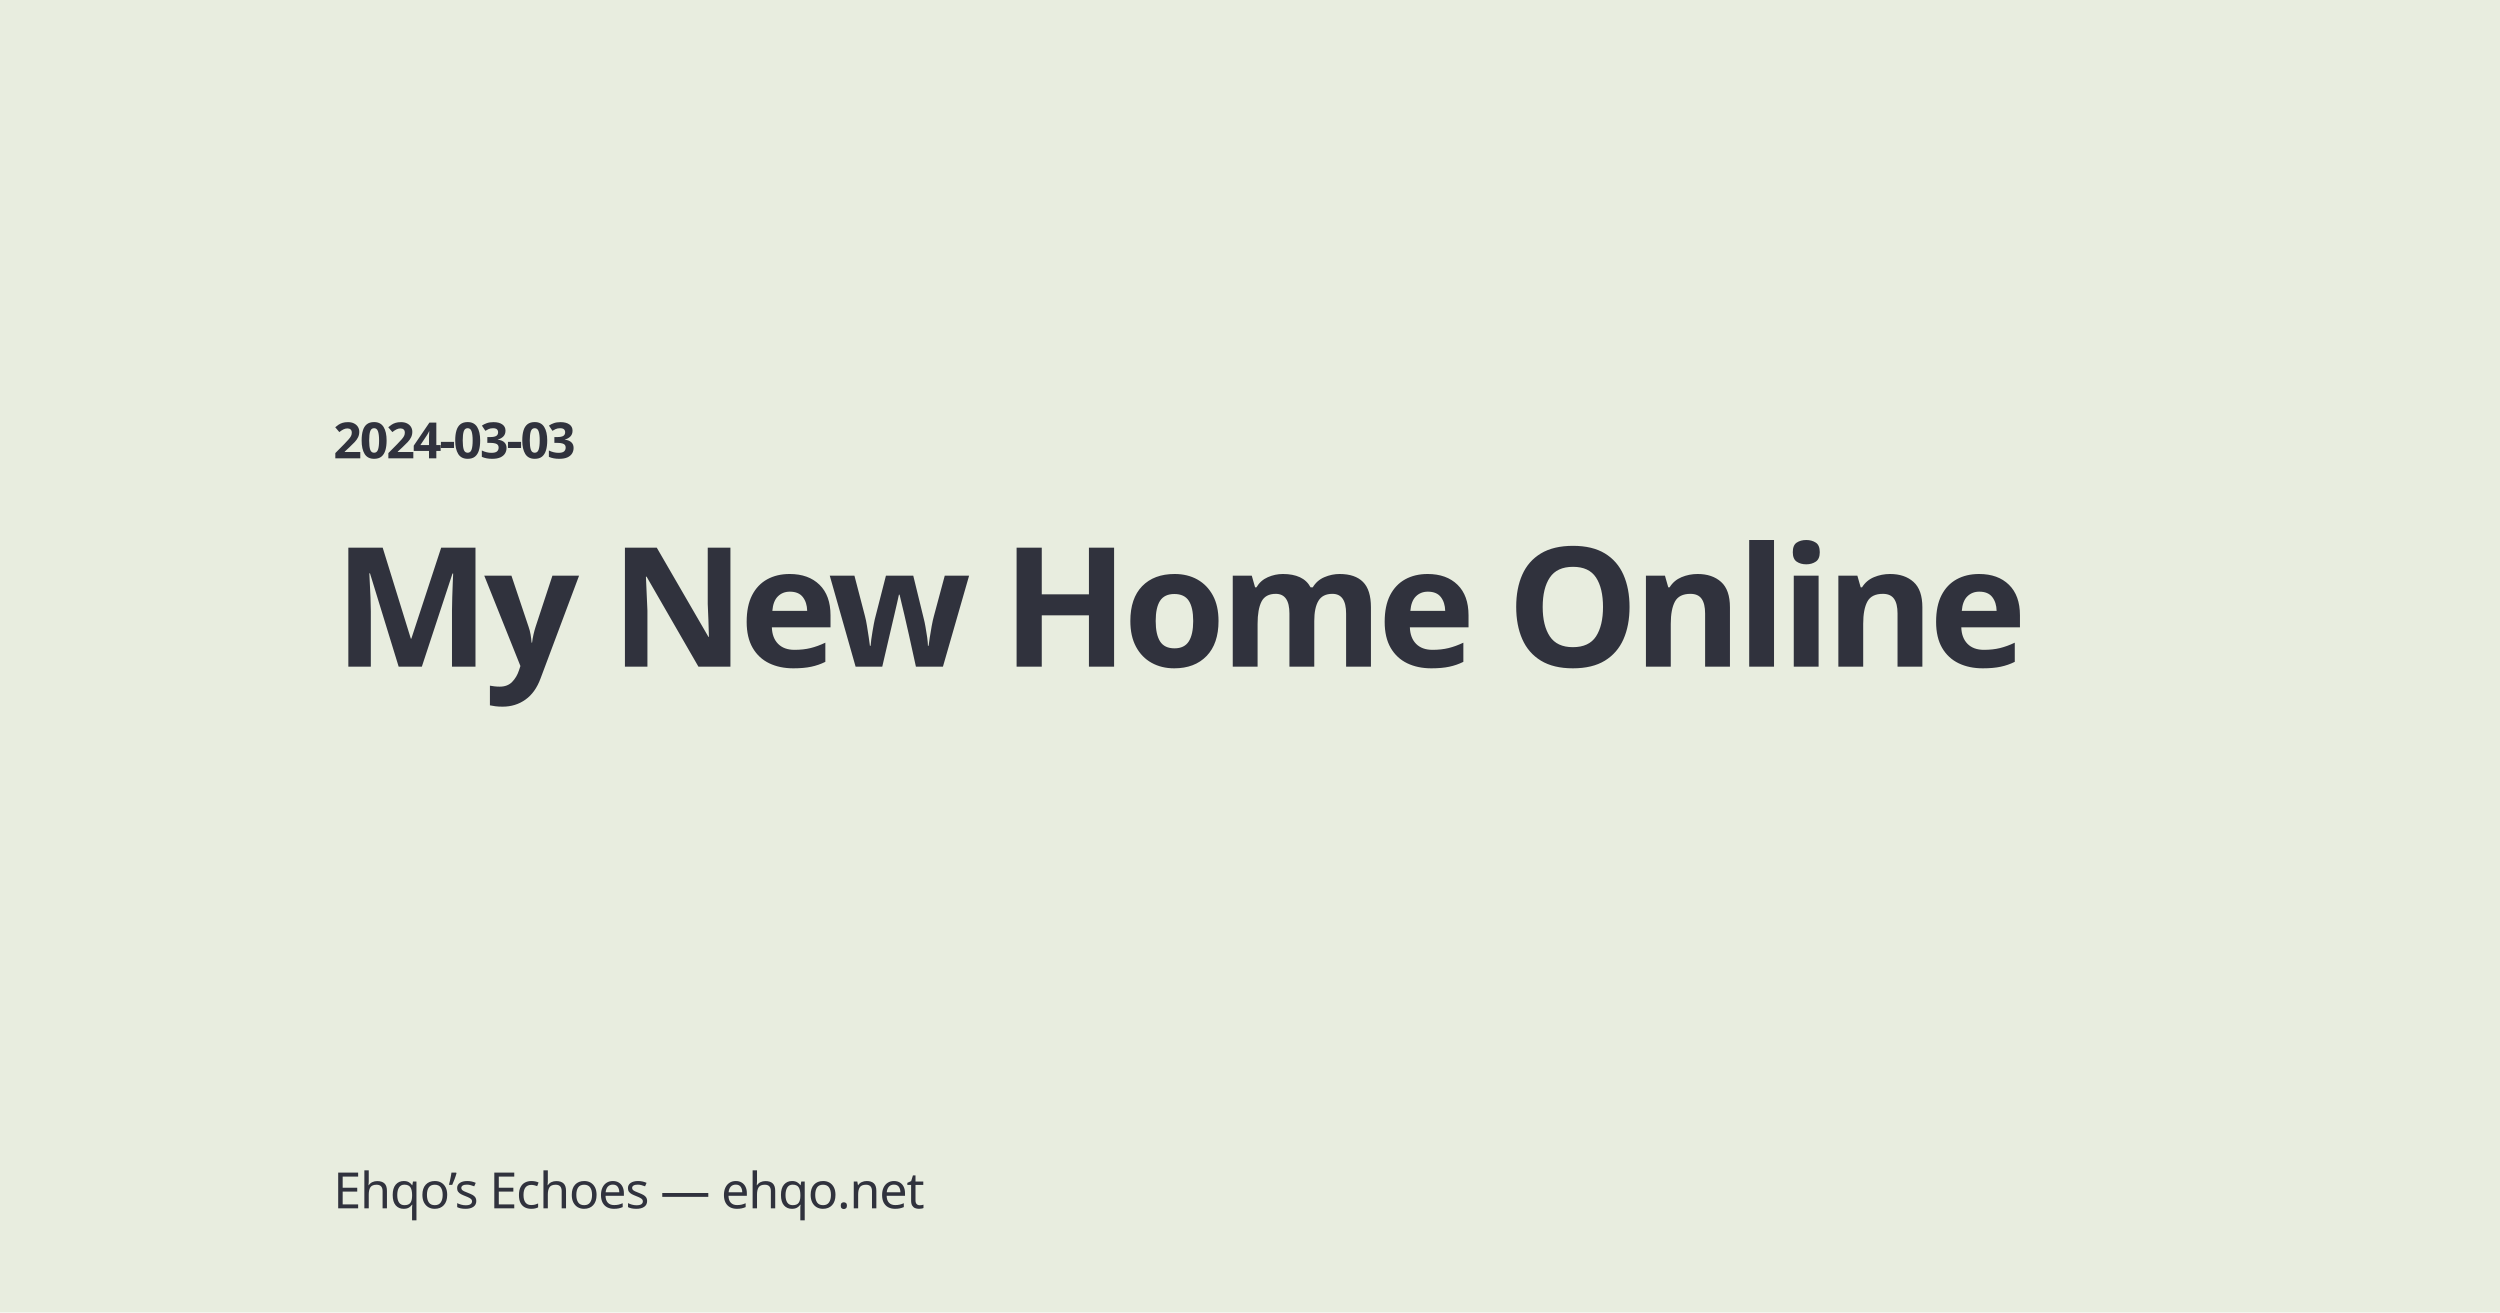
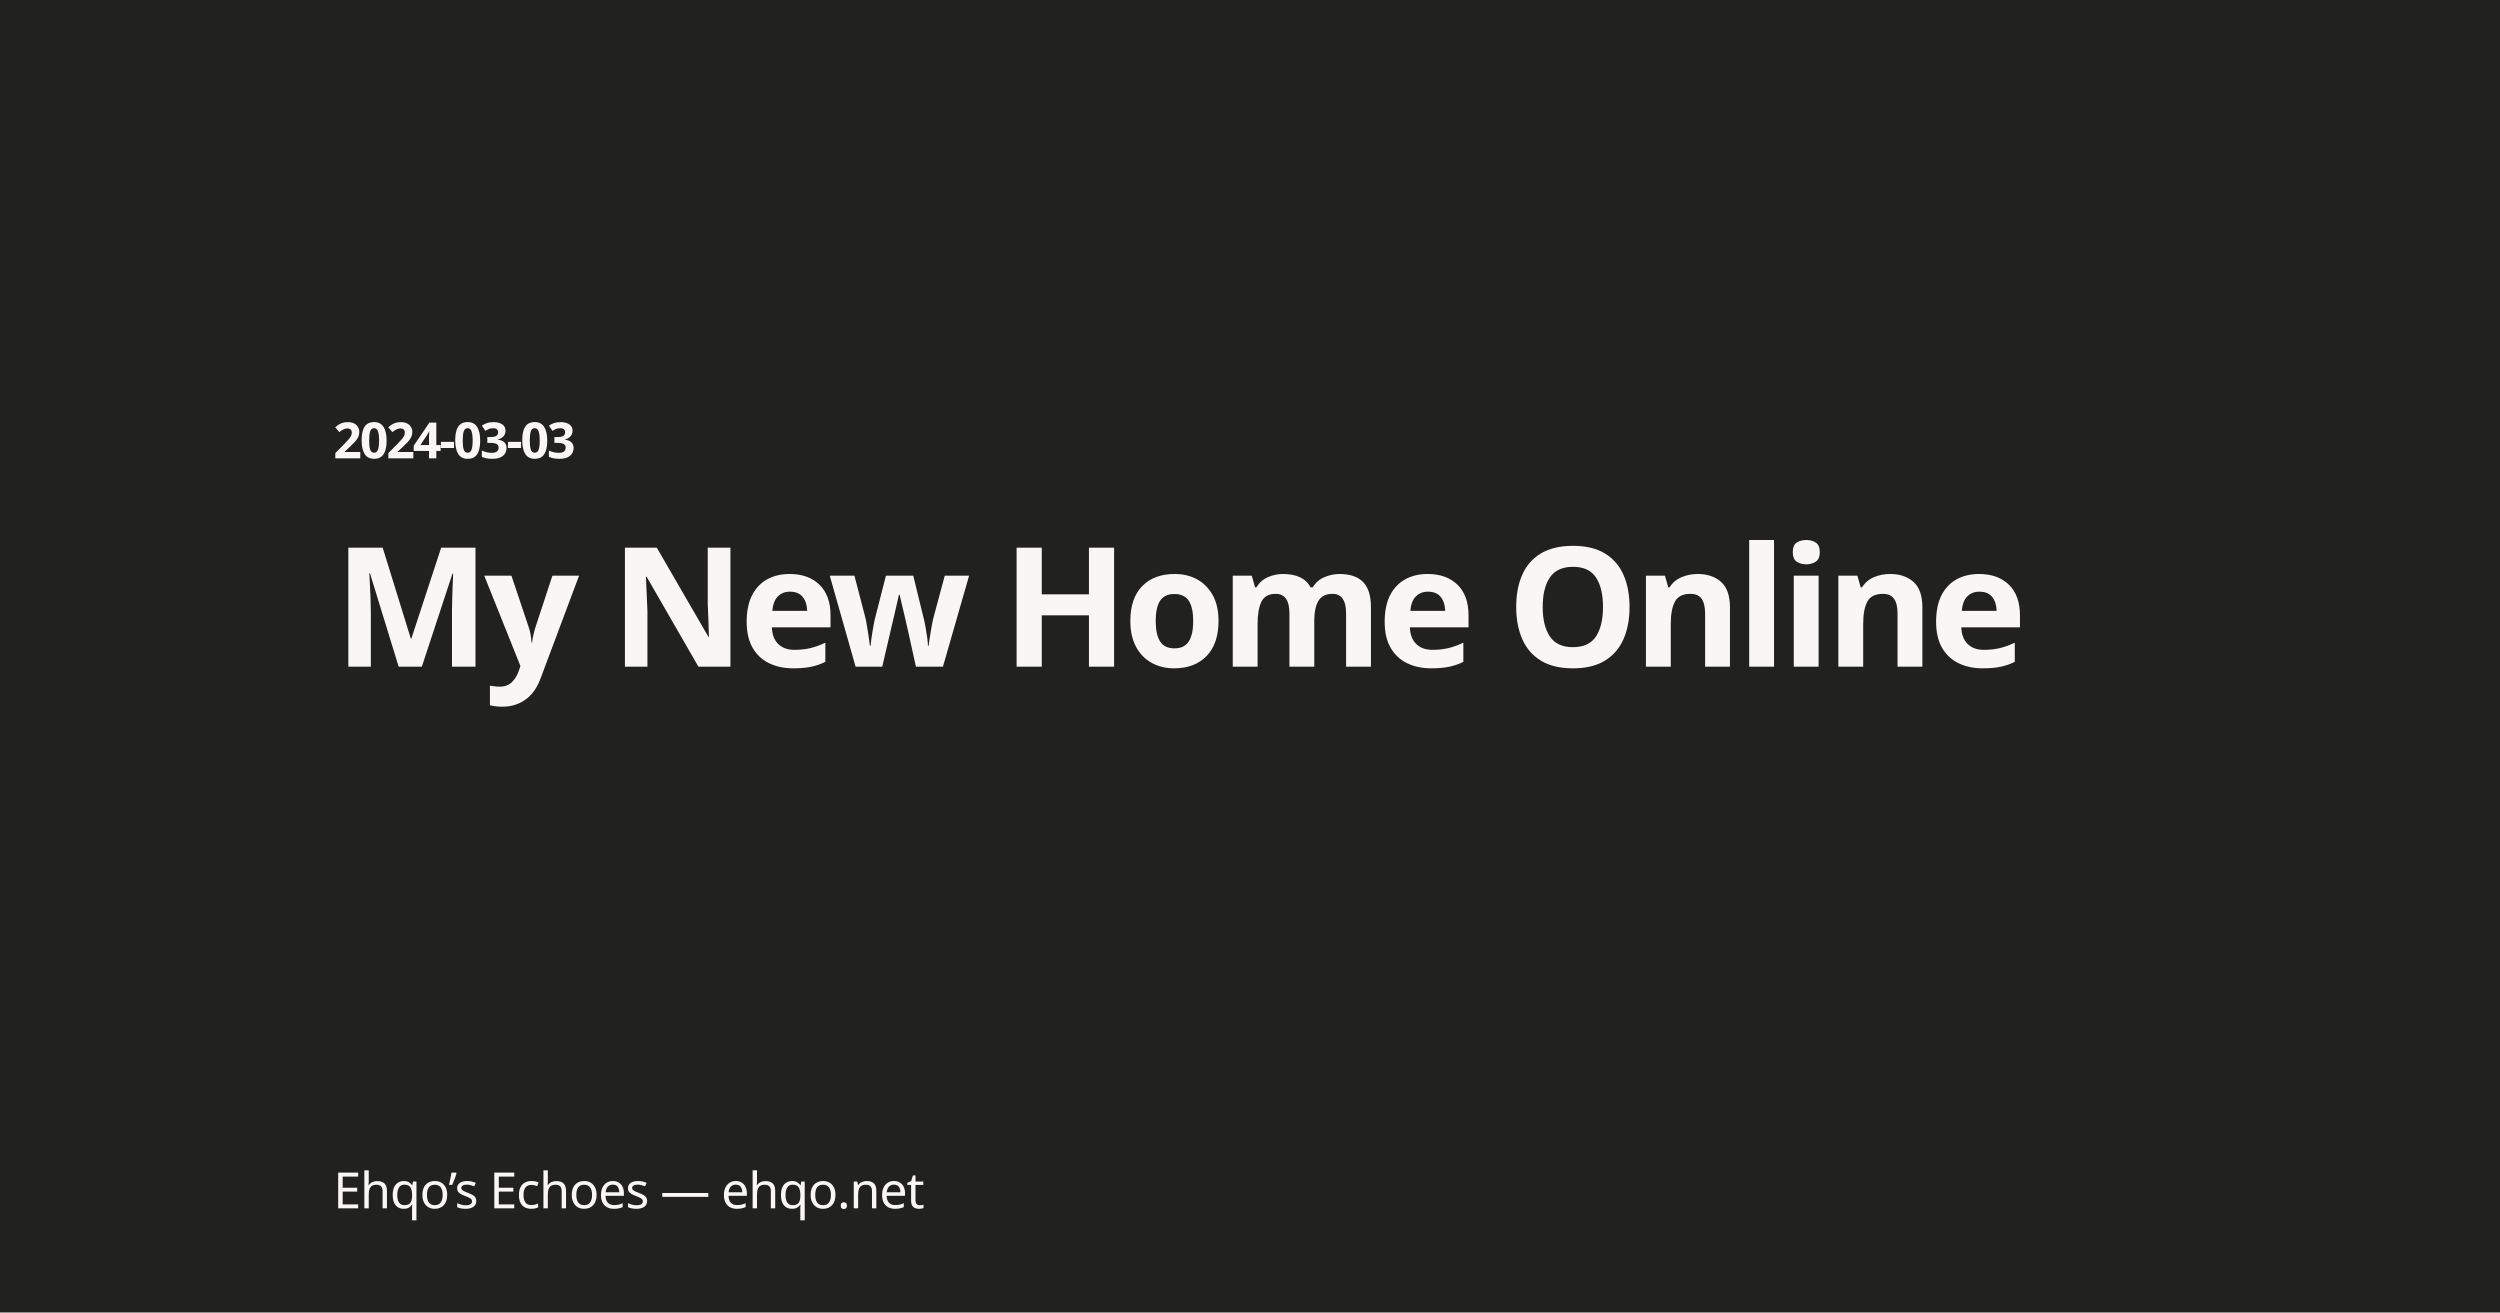
<svg xmlns="http://www.w3.org/2000/svg" width="1200" height="630" viewBox="0 0 1200 630" version="1.1">
-   <rect id="bg" width="100%" height="100%" fill="#E8EDDF " />
-   <rect id="name-bg" width="100%" height="42px" fill="#E8EDDF " transform="translate(150,550)" />
-   <text font-family="Atkinson Hyperlegible, sans-serif" font-size="24" font-weight="900" fill="#30323D" letter-spacing="-1">
+   <rect id="bg" width="100%" height="100%" fill="#212120" />
+   <rect id="name-bg" width="100%" height="42px" fill="#212120" transform="translate(150,550)" />
+   <text font-family="Atkinson Hyperlegible, sans-serif" font-size="24" font-weight="900" fill="#f8f7f4" letter-spacing="-1">
    <tspan x="160" y="220">
				2024-03-03
			</tspan>
  </text>
-   <text id="text" font-family="Atkinson Hyperlegible, sans-serif" font-size="80" font-weight="900" fill="#30323D" letter-spacing="-3">
+   <text id="text" font-family="Atkinson Hyperlegible, sans-serif" font-size="80" font-weight="900" fill="#f8f7f4" letter-spacing="-3">
    <tspan x="160" y="320">
				My New Home Online
			</tspan>
  </text>
-   <text font-family="Atkinson Hyperlegible, sans-serif" font-size="24" font-weight="500" fill="#30323D" letter-spacing="-0.5">
+   <text font-family="Atkinson Hyperlegible, sans-serif" font-size="24" font-weight="500" fill="#f8f7f4" letter-spacing="-0.5">
    <tspan x="160" y="580">Ehqo’s Echoes — ehqo.net</tspan>
  </text>
</svg>
